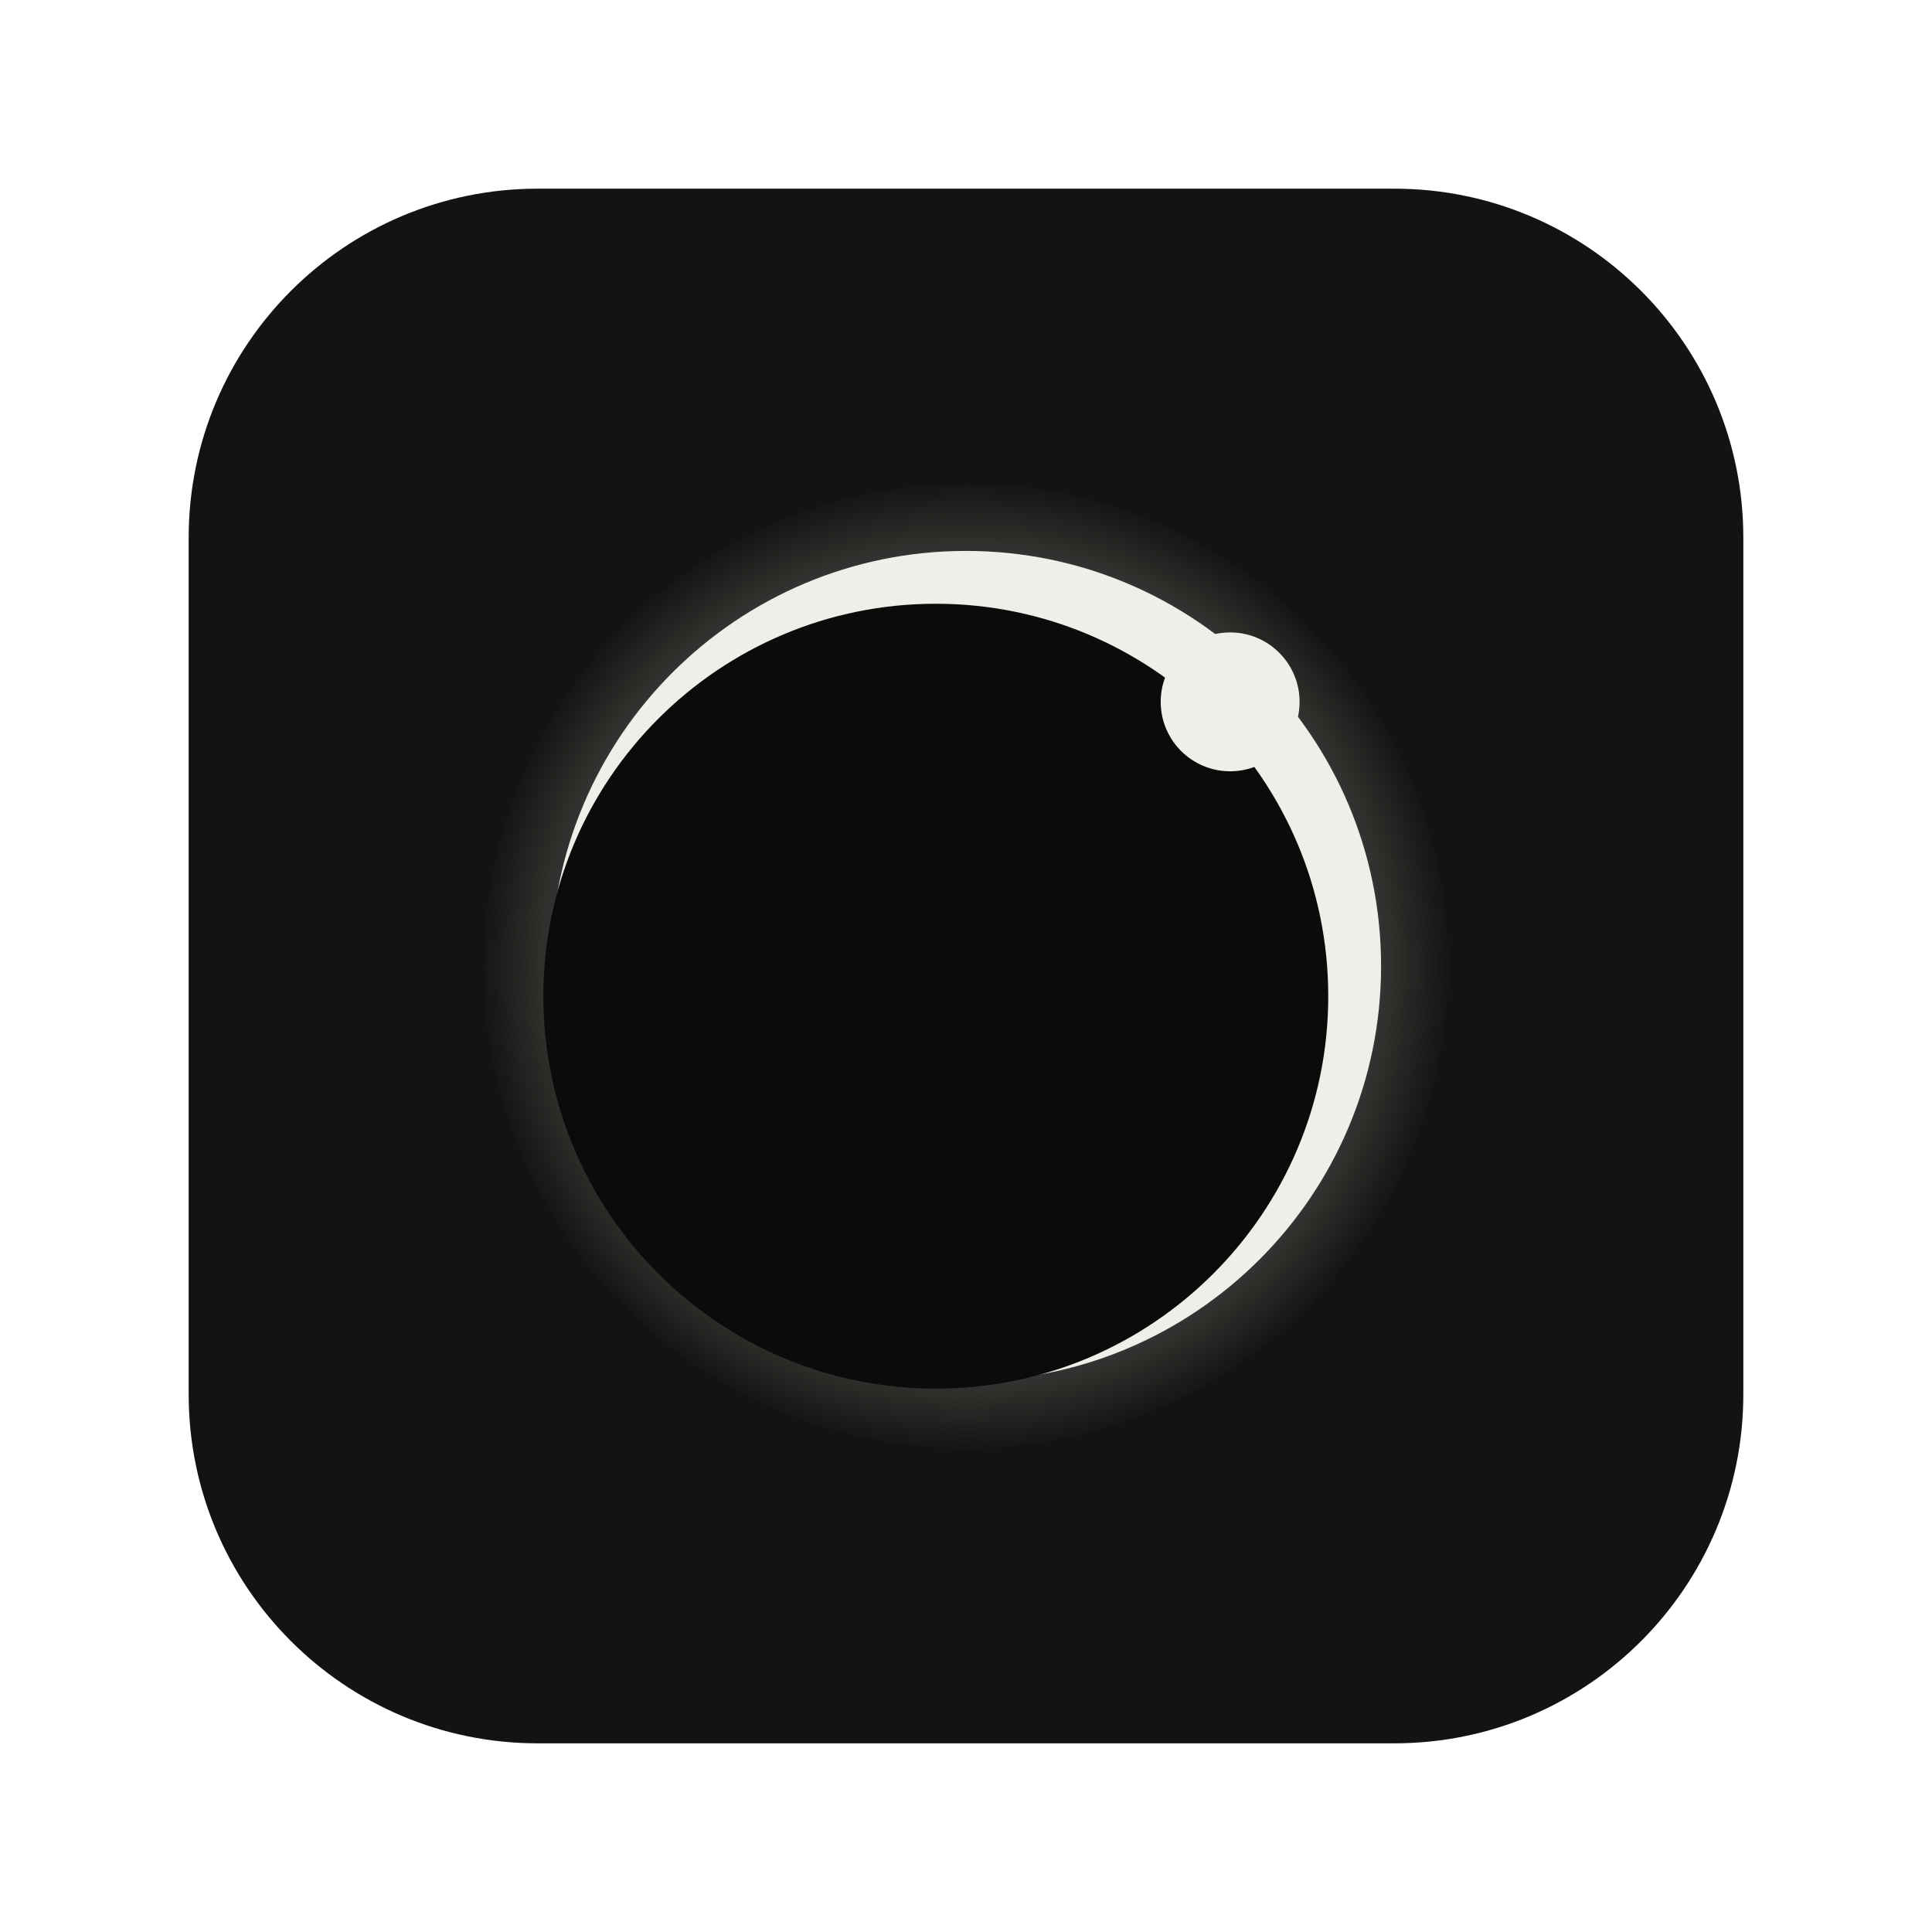
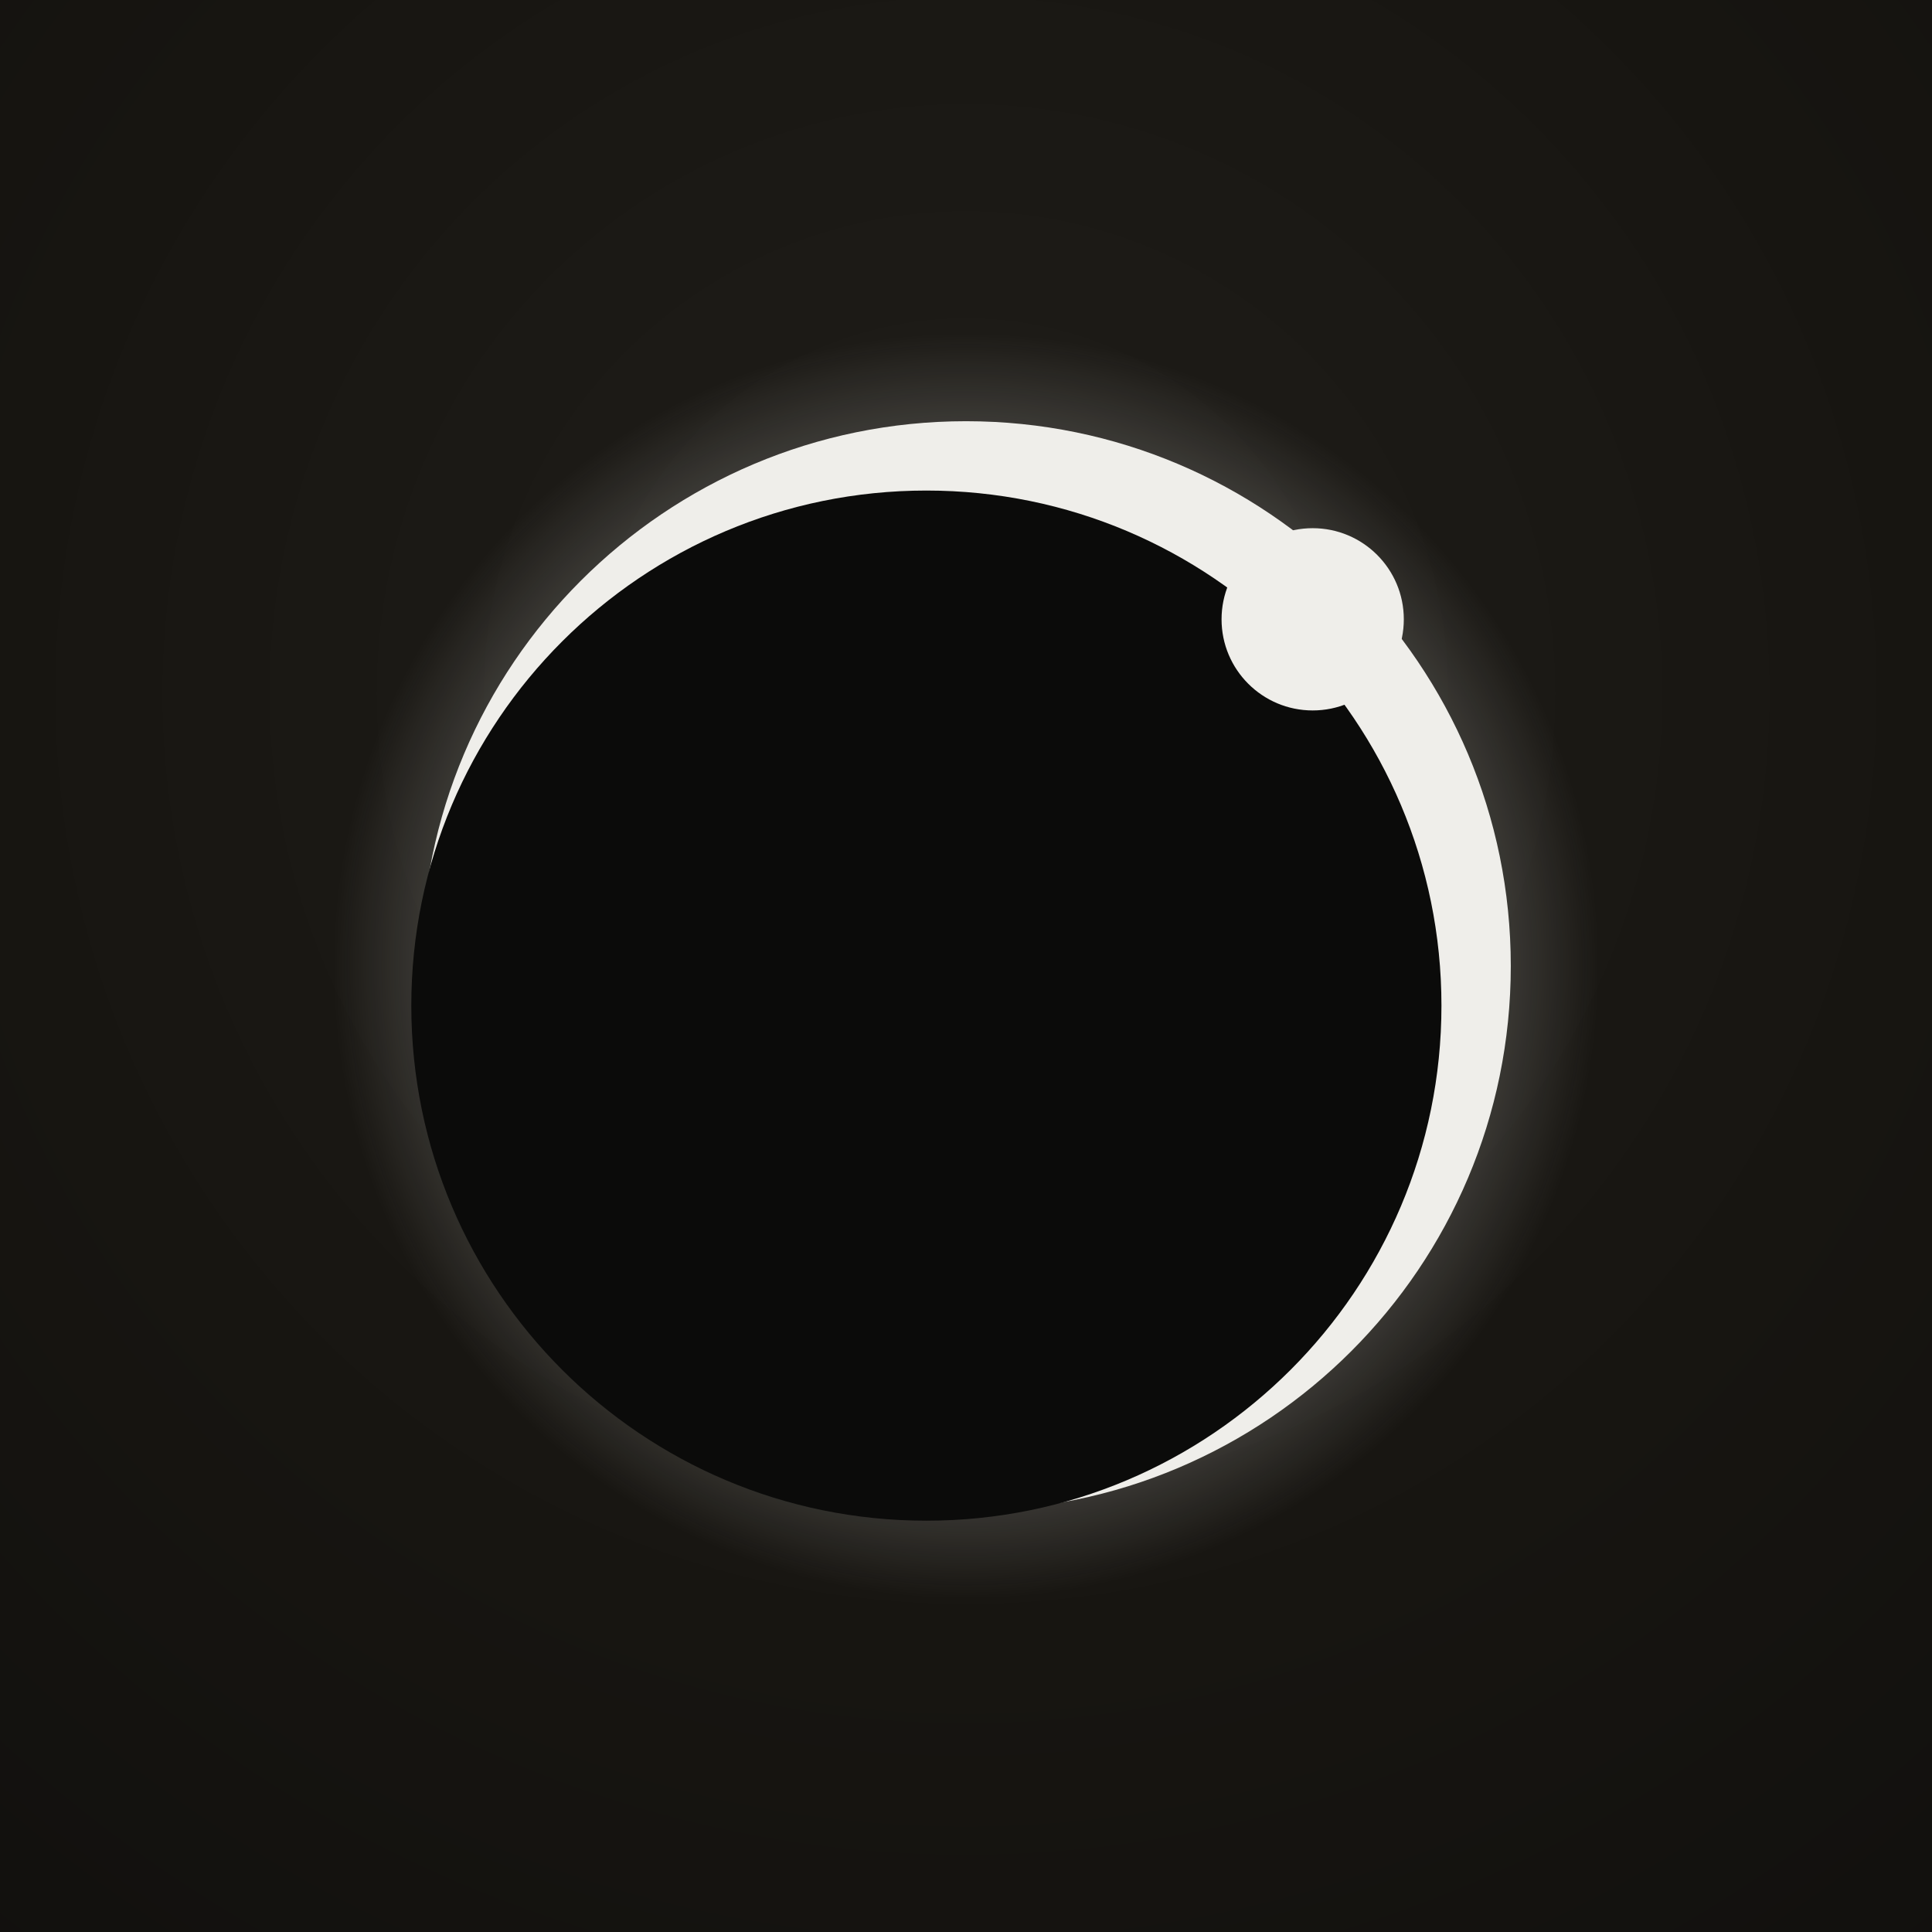
<svg xmlns="http://www.w3.org/2000/svg" viewBox="0 0 1024 1024" width="1024" height="1024">
  <defs>
+     <radialGradient id="atum-app-bg" cx="50%" cy="36%" r="90%">
+       <stop offset="0%" stop-color="#201E1A" />
+       <stop offset="55%" stop-color="#171511" />
+       <stop offset="100%" stop-color="#100F0D" />
+     </radialGradient>
    <radialGradient id="atum-app-halo">
      <stop offset="62%" stop-color="#EFEEEA" stop-opacity="0" />
      <stop offset="78%" stop-color="#EFEEEA" stop-opacity=".22" />
      <stop offset="100%" stop-color="#EFEEEA" stop-opacity="0" />
    </radialGradient>
  </defs>
-   <rect x="100" y="100" width="824" height="824" rx="185" fill="#141311" />
-   <g transform="translate(256 256) scale(8)">
+   <rect width="1024" height="1024" fill="url(#atum-app-bg)" />
+   <g transform="translate(176 176) scale(10.5)">
    <circle cx="32" cy="32" r="32" fill="url(#atum-app-halo)" />
    <circle cx="32" cy="32" r="27.5" fill="#EFEEEA" />
    <circle cx="30" cy="34" r="26" fill="#0B0B0A" />
    <circle cx="49.5" cy="14.5" r="4.6" fill="#EFEEEA" />
  </g>
</svg>
